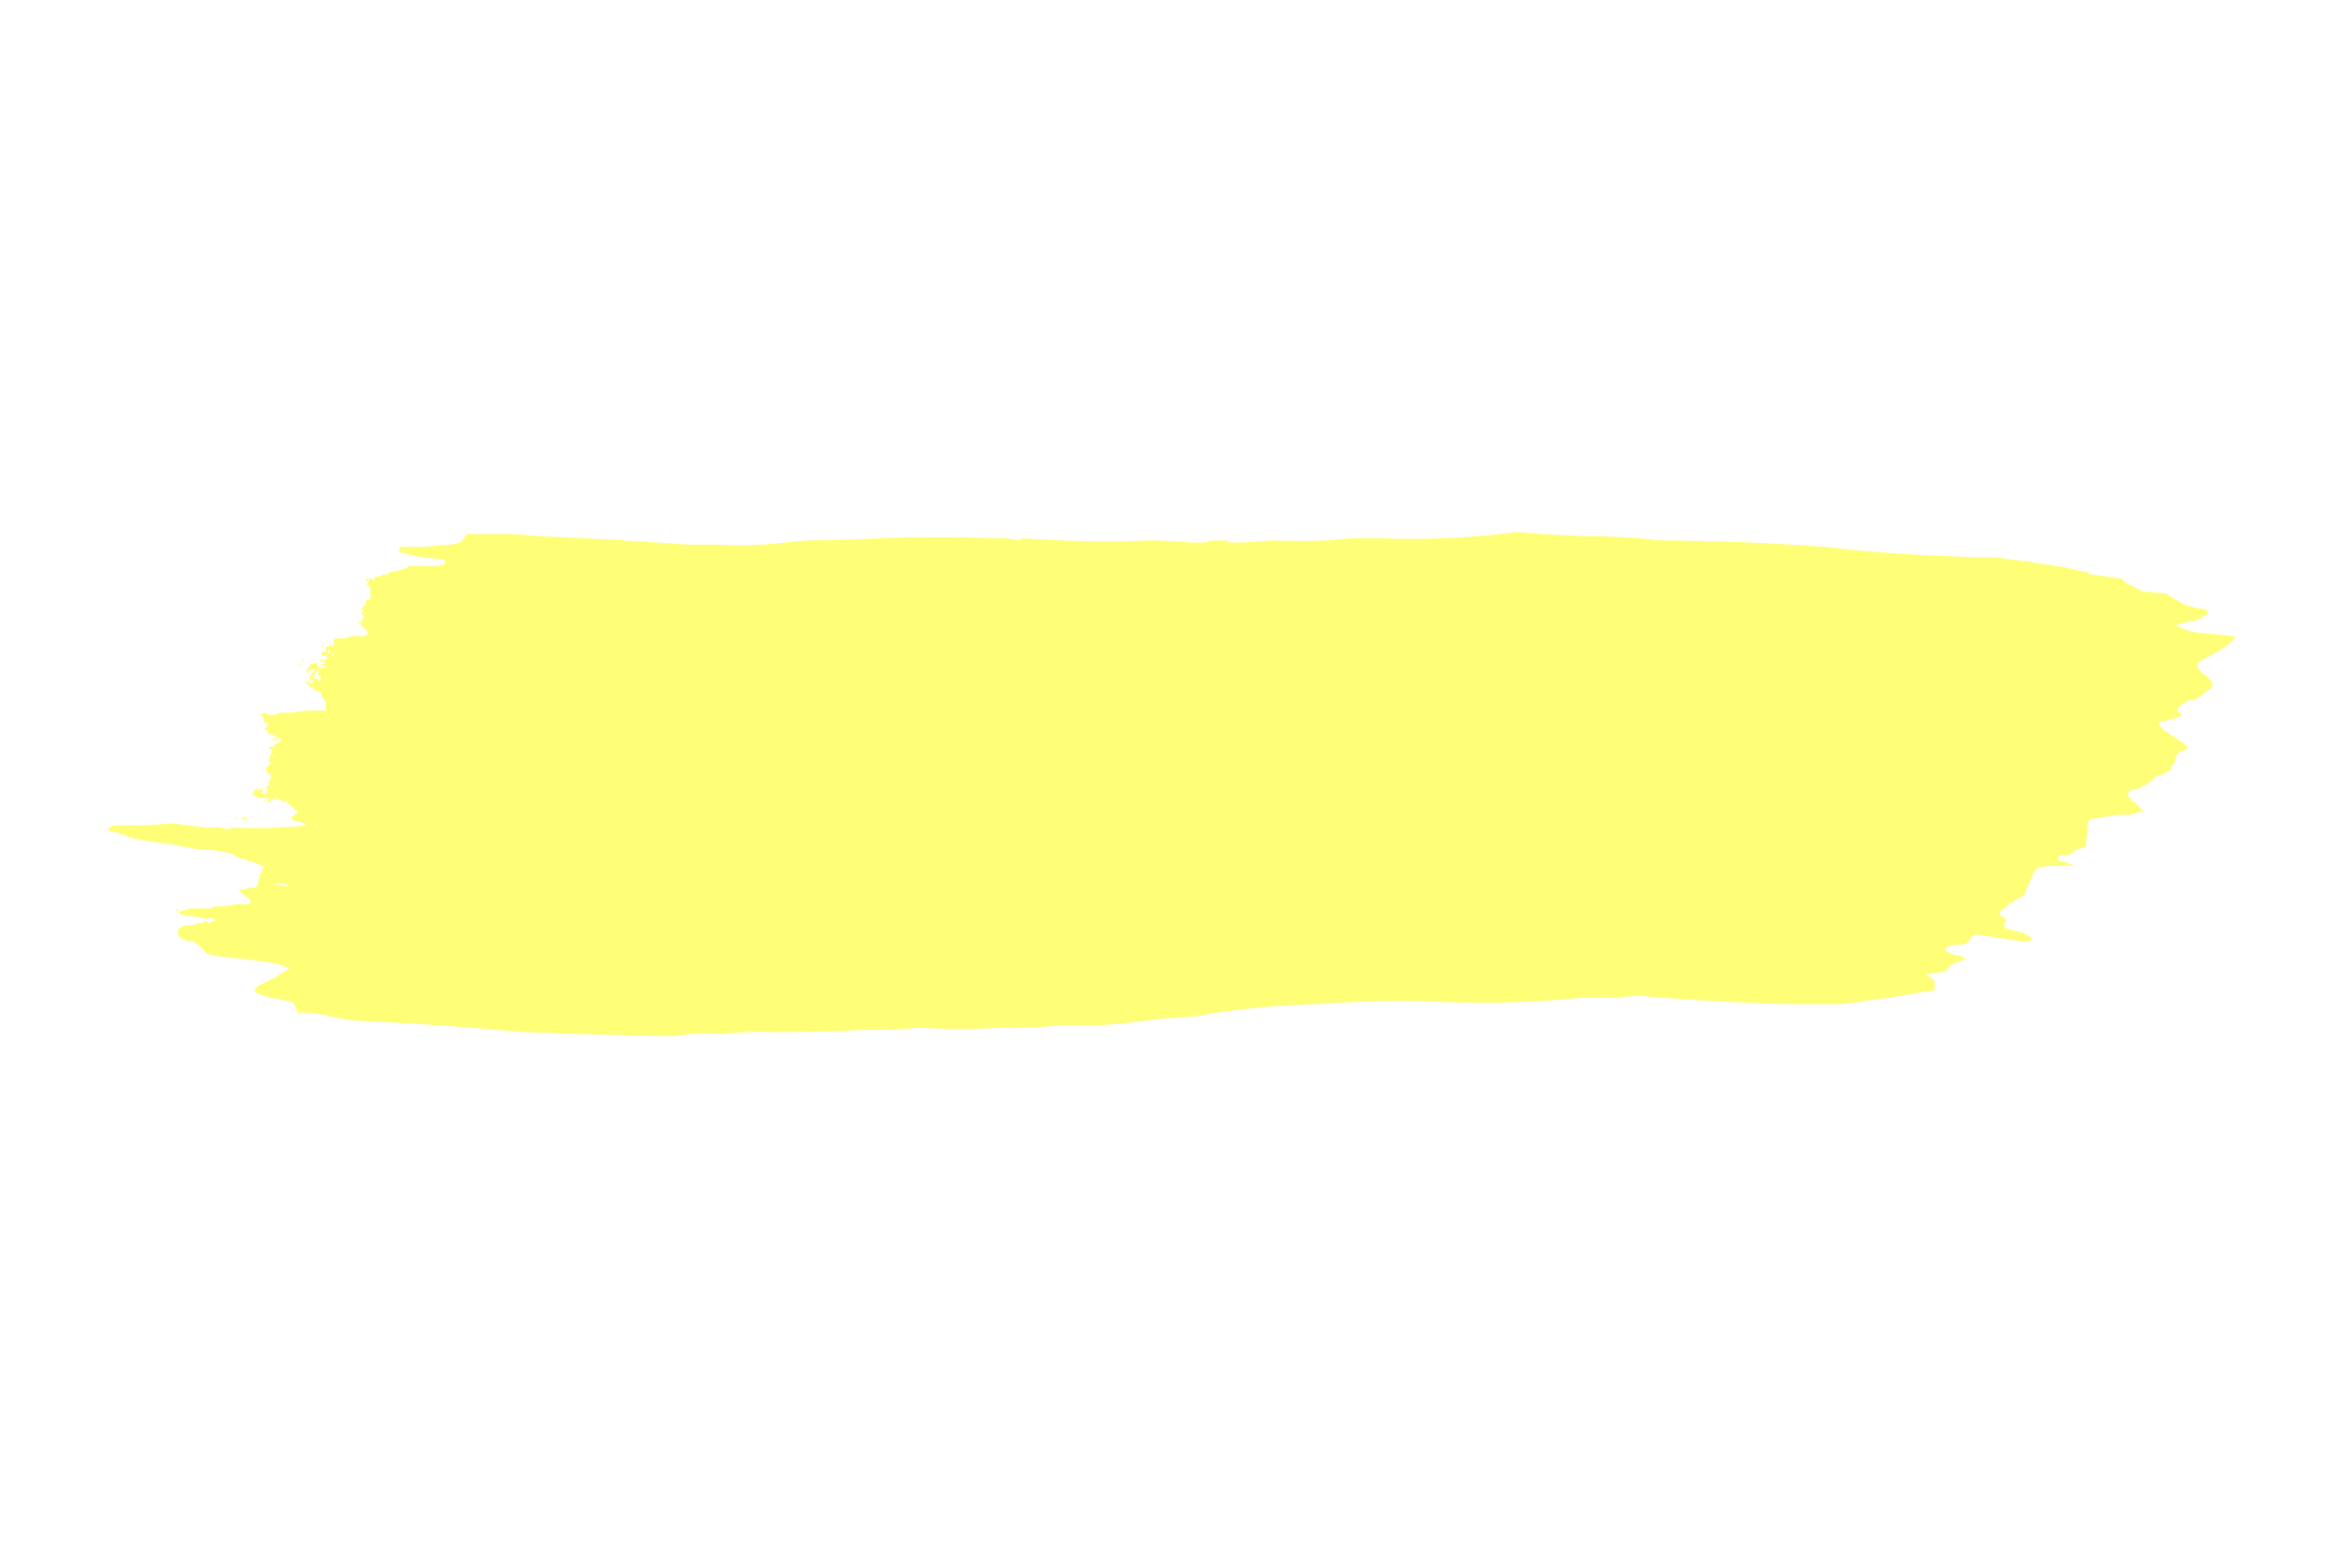
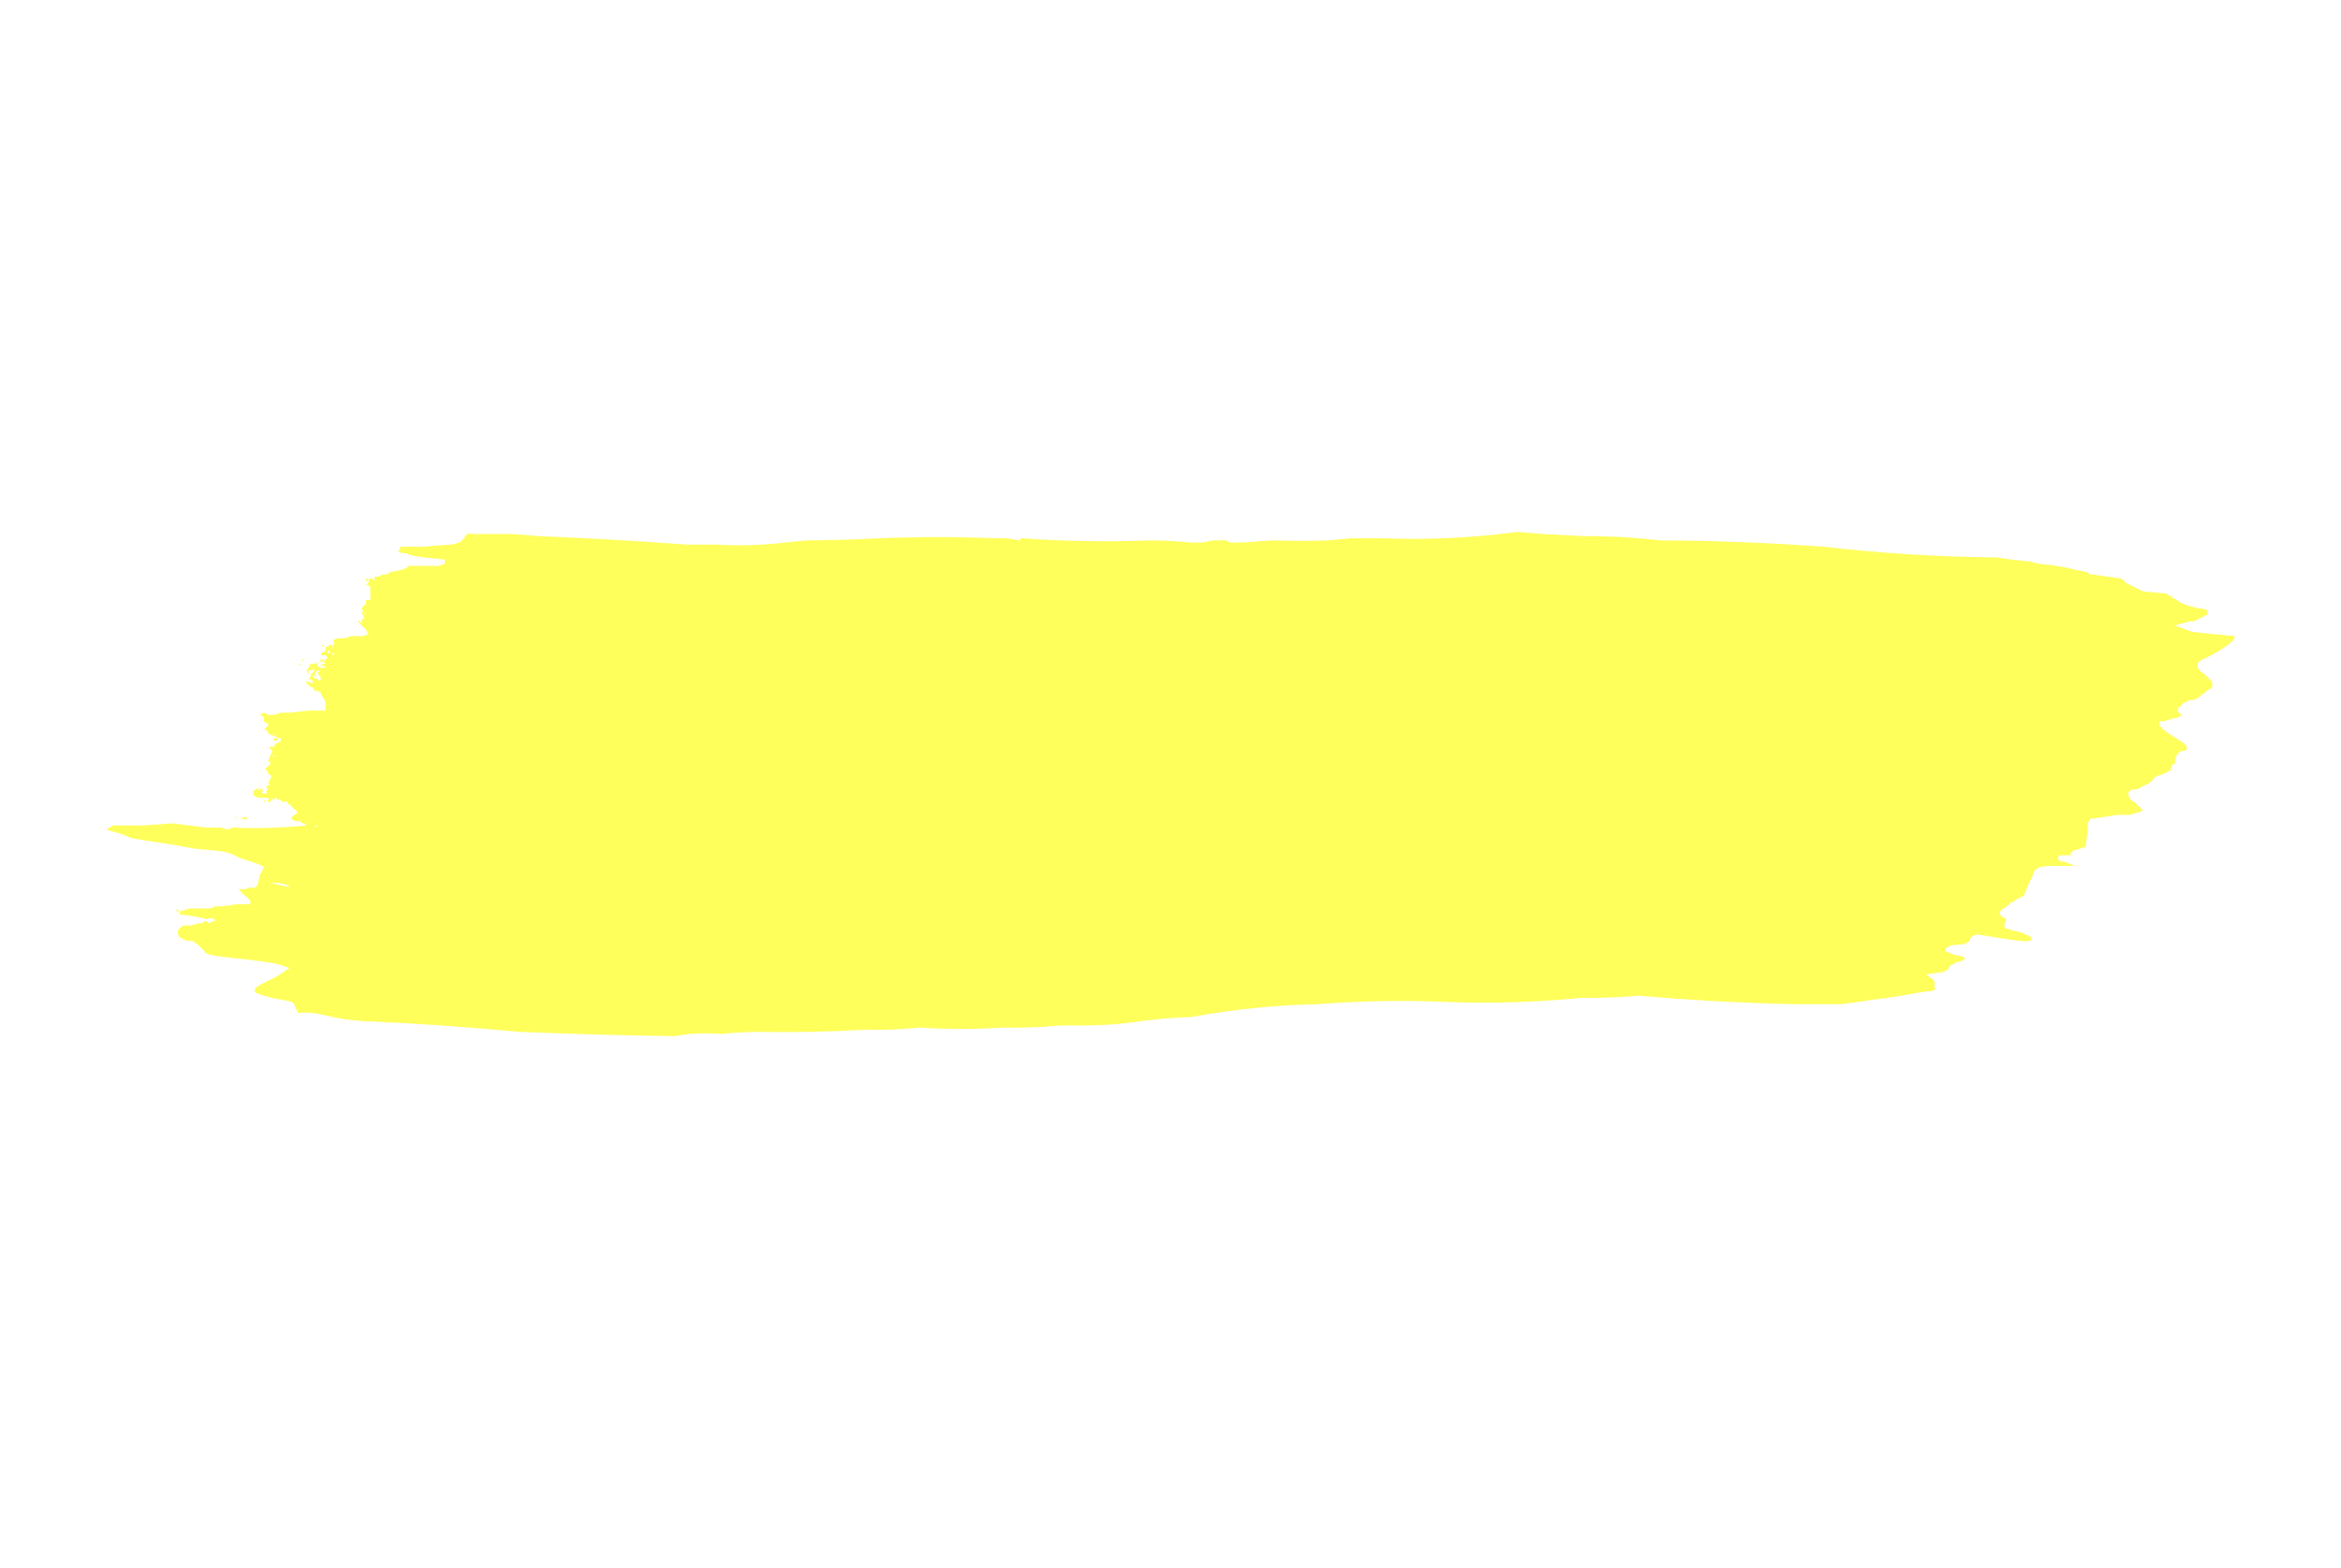
<svg xmlns="http://www.w3.org/2000/svg" viewBox="0 0 1100 736.7">
-   <path fill="#ff3a" d="M244 485a1384 1384 0 00-72-5 95 95 0 01-20-3l-6-1h-6l-1-2c-1-3-1-3-6-4a61 61 0 01-12-3c-2-1-2-2 1-4l8-4 6-4-6-2-6-1-8-1-9-1c-7-1-10-1-11-3l-3-3-3-2c-2 1-5-1-6-2-1-2 0-4 1-4l1-1h4l3-1h2l1-1h1l1 1 2-1h1c0-1-1-2-4-1l-4-1a91 91 0 00-7-1c-2 0-2-1-1-2h1l3-1h1 9l2-1h3 1l6-1h5c3 0 2-2-1-4l-3-3h3l3-1c2 1 2 0 3-1l1-4v-1l1-1 1-3h-1l-2-1c1 0 1 0 0 0l-3-1-6-2c-5-3-8-3-20-4l-11-2-13-2-6-1-5-2-7-2 3-2h14l14-1 8 1 8 1h7l3 1 2-1a249 249 0 0035-1l-1-1h-1l-1-1h-1c0 1 0 1 0 0h-1l-2-1v-1l3-2-3-3c0 1 0 0 0 0l-1-1h-1c1-1-1-2-1-1h-1s-2-2-3-1v-1h-1c0 2-1 1-1 0s0-1 0 0l-1 2h-1v-1c1-1 0-1-2-1h-3c1 0 0 0 0 0l-1-1h-1s-1 0 0 0v-2c1-1 2-2 4-1l1 1c-2 0-1 1 0 1s2 0 1-1l1-1-1-1 1-1h1c1 0 1 0 0 0l-1-1 1-2c1 0 0-3-1-2v-1l-1-1c-1 0-1 0 0 0v-1l1-1 1-1c-1 0 0 0 0 0v-1h-1c0 1 0 1 0 0l1-3 1-2-1-1c-1-1-1-1 1-1h1v-1l2-1 1-1v-1c1 0 0 0 0 0h-1l-2-1h-1l-1-1h-1v-1l-1-1c1 0 1 0 0 0h-1l1-1 1-1c0-1 0-2-1-1l-1-1v-2l-2-1 2-1 2 1h3l3-1h4l9-1h8v-4l-1-2-1-1v-1l-1-1c-2 0-3-1-3-2h-1l-1-1-1-1v-2 1l2 1h1v-1l-2-1 1-1v-1l1-1 1-1-1-1v1h-1-1v2c1 0 0 0 0 0l-1-2 1-1 1-2h2l1-1v2l2 1c2 0 3-1 1-1s-2 0 0-1h1l-1-1c-2 0-2-1-1-1h1v1l1-1 1-1-1-1h-1-1v-1l2-1v-2h1l1-1h1v1 1l1-3c-1-1 0-2 3-2h2l3-1h6l2-1c1 0 1-1 0 0l-1-2-2-2-1-1-1-1h1l1 1c1 0 1 0 0 0v-2h1c0 1 0 1 0 0 0-2-1-3-2-3h1l1-1h-1c0-1 0-2 2-3v-2h2v-3-3l-1-1h-1c1-1 2-2 1-3v1h-1v-1h3s0-1 0 0l1 1v-1-1h2l2-1h2l1-1 5-1 3-1 1-1h14l3-1v-2l-10-1-6-1-2-1h-2l-2-1 1-1v-1h11a169 169 0 0113-1l4-1 2-2c1-2 3-3 3-2h20l12 1a1963 1963 0 0170 4h14a181 181 0 0032-1l10-1a720 720 0 0034-1 692 692 0 0155 0h5l6 1 1-1a558 558 0 0061 1 231 231 0 0119 1h5l5-1h6l2 1h6l14-1a376 376 0 0026 0l11-1h14a369 369 0 0064-3l12 1 19 1a300 300 0 0136 2 1121 1121 0 0177 3 773 773 0 0081 5l7 1 9 1 4 1a103 103 0 0118 3l5 1 1 1h1l14 2 2 2 8 4 11 1 1 1h1l1 1 5 3 7 2c4 0 5 1 4 3l-4 2-2 1h-2l-7 2 8 3a1050 1050 0 0020 2c1 2-7 7-13 10l-4 2c-1 3 0 4 3 6l2 2 1 1c1 2 1 3-1 4l-4 3c-2 2-3 2-5 2l-4 2v1h-1l-1 2s0 1 0 0l2 2c-1 1 0 1 0 0l-1 1-4 1-3 1h-1-1c-1 1 0 3 3 5l3 2 3 2c4 2 5 5 1 5-2 1-3 3-3 5v1c-1 0-2 1-2 3l-4 2-3 1-3 3-2 1-4 2c-3 0-4 1-4 2 0 2 2 4 3 4l4 4-6 2h-6l-13 2-1 2v3l-1 8-3 1-3 1-1 1v1h-1-4c-2 1-1 3 2 3l5 2h-9c-9 0-10 1-11 5l-2 4-2 5-2 1-2 1-1 1h-1l-2 2c-4 2-4 4-2 5s2 1 1 3 1 3 7 4c5 2 7 3 5 4-1 1-8 0-20-2-5-1-7-1-8 1s-2 3-6 3c-3 0-6 1-6 3l5 2c2 0 5 1 4 2l-2 1h-1l-4 2c0 2-3 3-4 3l-7 1 4 3c0-1 0 0 0 0v3c1 1 0 2-4 2l-6 1a247 247 0 01-20 3l-6 1-8 1h-22a1139 1139 0 01-73-4 250 250 0 01-27 1 460 460 0 01-62 2 498 498 0 00-62 1 363 363 0 00-59 6 220 220 0 00-24 2 183 183 0 01-27 2h-11a244 244 0 01-27 1 309 309 0 01-39 0 202 202 0 01-25 1 710 710 0 01-52 1 177 177 0 00-16 1 98 98 0 00-15 0l-7 1a2477 2477 0 01-73-2zm-108-68l-1-1-4-1h-4a1478 1478 0 019 2zm13-29h-1v1l1-1zm-27-16v-1h-1l1 1zm7-17h-1l1 1v-1zm4-7v1s0 1 0 0v-1zm-4-3h-1l1 1v-1zm22-24h-1 1zm0-2l-2-3h1v-1l-2 1v1l-1 1 1 1h1l1 1 1-1zm-3-1v-1l1 1h-1zm9-11c0-1 0-1 0 0h-1c1 2 1 1 1 0zm-2 0c0-1 0-2-1-1v1h1zm17-18v-1h-1l1 1zM83 428v-1l1 1-1 1v-1zm22-43h1-1zm8 0c-1 0-1 0 0 0l2-1h1v1h-1-2zm-3-1h1v1l-1-1zm14-8l1 1h-1v-1zm1-9c1-1 1-1 0 0v1-1zm3-19l1-1c2 0 2 0 1 1h-2zm12-36h1v1l-1-1zm2-2h1l-1 1v-1zm9-6l1-1v1h-1zm20-29l-1-1 1 1c1 0 1 0 0 0z" />
+   <path fill="#ff3c" d="M244 485a1384 1384 0 00-72-5 95 95 0 01-20-3l-6-1h-6l-1-2c-1-3-1-3-6-4a61 61 0 01-12-3c-2-1-2-2 1-4l8-4 6-4-6-2-6-1-8-1-9-1c-7-1-10-1-11-3l-3-3-3-2c-2 1-5-1-6-2-1-2 0-4 1-4l1-1h4l3-1h2l1-1h1l1 1 2-1h1c0-1-1-2-4-1l-4-1a91 91 0 00-7-1c-2 0-2-1-1-2h1l3-1h1 9l2-1h3 1l6-1h5c3 0 2-2-1-4l-3-3h3l3-1c2 1 2 0 3-1l1-4v-1l1-1 1-3h-1l-2-1c1 0 1 0 0 0l-3-1-6-2c-5-3-8-3-20-4l-11-2-13-2-6-1-5-2-7-2 3-2h14l14-1 8 1 8 1h7l3 1 2-1a249 249 0 0035-1l-1-1h-1l-1-1h-1c0 1 0 1 0 0h-1l-2-1v-1l3-2-3-3c0 1 0 0 0 0l-1-1h-1c1-1-1-2-1-1h-1s-2-2-3-1v-1h-1c0 2-1 1-1 0s0-1 0 0l-1 2h-1v-1c1-1 0-1-2-1h-3c1 0 0 0 0 0l-1-1h-1s-1 0 0 0v-2c1-1 2-2 4-1l1 1c-2 0-1 1 0 1s2 0 1-1l1-1-1-1 1-1h1c1 0 1 0 0 0l-1-1 1-2c1 0 0-3-1-2v-1l-1-1c-1 0-1 0 0 0v-1l1-1 1-1c-1 0 0 0 0 0v-1h-1c0 1 0 1 0 0l1-3 1-2-1-1c-1-1-1-1 1-1h1v-1l2-1 1-1v-1c1 0 0 0 0 0h-1l-2-1h-1l-1-1h-1v-1l-1-1c1 0 1 0 0 0h-1l1-1 1-1c0-1 0-2-1-1l-1-1v-2l-2-1 2-1 2 1h3l3-1h4l9-1h8v-4l-1-2-1-1v-1l-1-1c-2 0-3-1-3-2h-1l-1-1-1-1v-2 1l2 1h1v-1l-2-1 1-1v-1l1-1 1-1-1-1v1h-1-1v2c1 0 0 0 0 0l-1-2 1-1 1-2h2l1-1v2l2 1c2 0 3-1 1-1s-2 0 0-1h1l-1-1c-2 0-2-1-1-1h1v1l1-1 1-1-1-1h-1-1v-1l2-1v-2h1l1-1h1v1 1l1-3c-1-1 0-2 3-2h2l3-1h6l2-1c1 0 1-1 0 0l-1-2-2-2-1-1-1-1h1l1 1c1 0 1 0 0 0v-2h1c0 1 0 1 0 0 0-2-1-3-2-3h1l1-1h-1c0-1 0-2 2-3v-2h2v-3-3l-1-1h-1c1-1 2-2 1-3v1h-1v-1h3s0-1 0 0l1 1v-1-1h2l2-1h2l1-1 5-1 3-1 1-1h14l3-1v-2l-10-1-6-1-2-1h-2l-2-1 1-1v-1h11a169 169 0 0113-1l4-1 2-2c1-2 3-3 3-2h20l12 1a1963 1963 0 0170 4h14a181 181 0 0032-1l10-1a720 720 0 0034-1 692 692 0 0155 0h5l6 1 1-1a558 558 0 0061 1 231 231 0 0119 1h5l5-1h6l2 1h6l14-1a376 376 0 0026 0l11-1h14a369 369 0 0064-3l12 1 19 1a300 300 0 0136 2 1121 1121 0 0177 3 773 773 0 0081 5l7 1 9 1 4 1a103 103 0 0118 3l5 1 1 1h1l14 2 2 2 8 4 11 1 1 1h1l1 1 5 3 7 2c4 0 5 1 4 3l-4 2-2 1h-2l-7 2 8 3a1050 1050 0 0020 2c1 2-7 7-13 10l-4 2c-1 3 0 4 3 6l2 2 1 1c1 2 1 3-1 4l-4 3c-2 2-3 2-5 2l-4 2v1h-1l-1 2s0 1 0 0l2 2c-1 1 0 1 0 0l-1 1-4 1-3 1h-1-1c-1 1 0 3 3 5l3 2 3 2c4 2 5 5 1 5-2 1-3 3-3 5v1c-1 0-2 1-2 3l-4 2-3 1-3 3-2 1-4 2c-3 0-4 1-4 2 0 2 2 4 3 4l4 4-6 2h-6l-13 2-1 2v3l-1 8-3 1-3 1-1 1v1h-1-4c-2 1-1 3 2 3l5 2h-9c-9 0-10 1-11 5l-2 4-2 5-2 1-2 1-1 1h-1l-2 2c-4 2-4 4-2 5s2 1 1 3 1 3 7 4c5 2 7 3 5 4-1 1-8 0-20-2-5-1-7-1-8 1s-2 3-6 3c-3 0-6 1-6 3l5 2c2 0 5 1 4 2l-2 1h-1l-4 2c0 2-3 3-4 3l-7 1 4 3c0-1 0 0 0 0v3c1 1 0 2-4 2l-6 1a247 247 0 01-20 3l-6 1-8 1h-22a1139 1139 0 01-73-4 250 250 0 01-27 1 460 460 0 01-62 2 498 498 0 00-62 1 363 363 0 00-59 6 220 220 0 00-24 2 183 183 0 01-27 2h-11a244 244 0 01-27 1 309 309 0 01-39 0 202 202 0 01-25 1 710 710 0 01-52 1 177 177 0 00-16 1 98 98 0 00-15 0l-7 1a2477 2477 0 01-73-2zm-108-68l-1-1-4-1h-4a1478 1478 0 019 2zm13-29h-1v1l1-1zm-27-16v-1h-1l1 1zm7-17h-1l1 1v-1zm4-7v1s0 1 0 0v-1zm-4-3h-1l1 1v-1zm22-24h-1 1zm0-2l-2-3h1v-1l-2 1v1l-1 1 1 1h1l1 1 1-1zm-3-1v-1l1 1h-1zm9-11c0-1 0-1 0 0h-1c1 2 1 1 1 0zm-2 0c0-1 0-2-1-1v1h1zm17-18v-1h-1l1 1zM83 428v-1l1 1-1 1v-1zm22-43h1-1zm8 0c-1 0-1 0 0 0l2-1h1v1h-1-2zm-3-1h1v1l-1-1zm14-8l1 1h-1v-1zm1-9c1-1 1-1 0 0v1-1zm3-19l1-1c2 0 2 0 1 1h-2zm12-36h1v1l-1-1zm2-2h1l-1 1v-1zm9-6l1-1v1h-1zm20-29l-1-1 1 1c1 0 1 0 0 0z" />
</svg>
